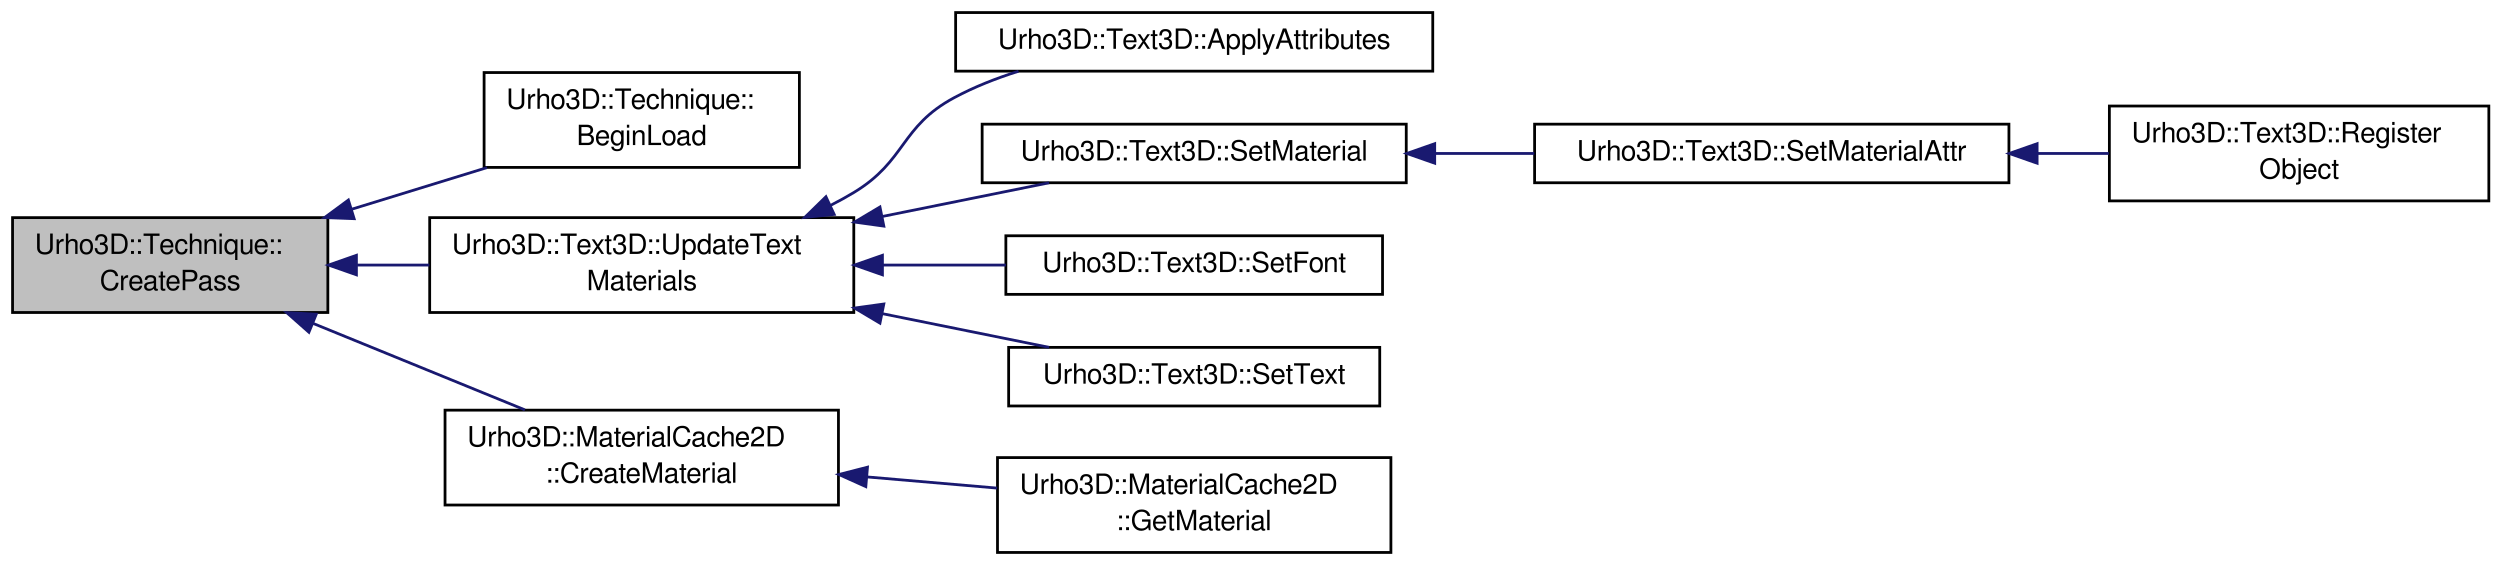
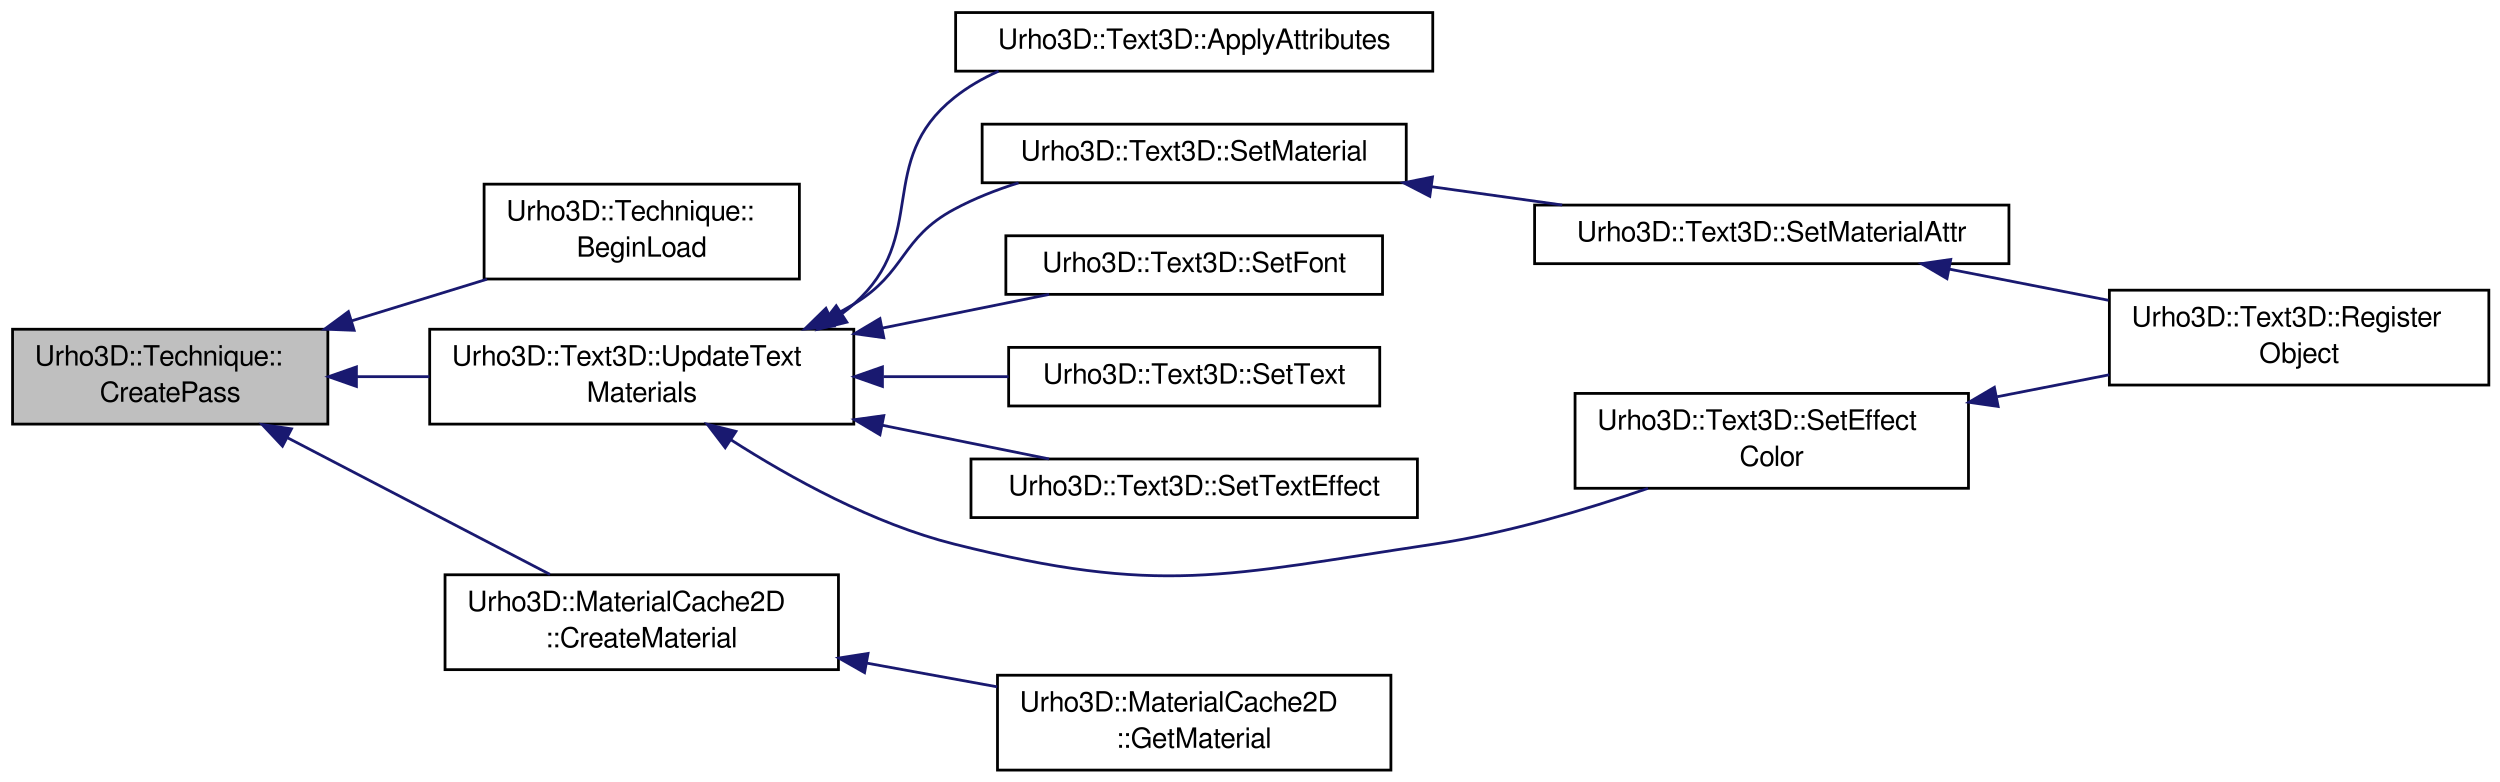
- <svg xmlns="http://www.w3.org/2000/svg" xmlns:xlink="http://www.w3.org/1999/xlink" width="896pt" height="202pt" viewBox="0.00 0.00 896.00 202.00">
-   <g id="graph1" class="graph" transform="scale(1 1) rotate(0) translate(4 198)">
+ <svg xmlns="http://www.w3.org/2000/svg" xmlns:xlink="http://www.w3.org/1999/xlink" width="896pt" height="280pt" viewBox="0.00 0.00 896.00 280.00">
+   <g id="graph1" class="graph" transform="scale(1 1) rotate(0) translate(4 276)">
    <g id="node1" class="node">
-       <polygon fill="#bfbfbf" stroke="black" points="0.5,-86 0.5,-120 113.5,-120 113.5,-86 0.5,-86" />
-       <text text-anchor="start" x="8.5" y="-107" font-family="FreeSans" font-size="10.00">Urho3D::Technique::</text>
-       <text text-anchor="middle" x="57" y="-94" font-family="FreeSans" font-size="10.00">CreatePass</text>
+       <polygon fill="#bfbfbf" stroke="black" points="0.5,-124 0.5,-158 113.5,-158 113.5,-124 0.5,-124" />
+       <text text-anchor="start" x="8.5" y="-145" font-family="FreeSans" font-size="10.00">Urho3D::Technique::</text>
+       <text text-anchor="middle" x="57" y="-132" font-family="FreeSans" font-size="10.00">CreatePass</text>
    </g>
    <g id="node3" class="node">
      <a xlink:href="a00356.html#a88a59d6c02e7e42628cf9a6ec79209f5" target="_top" xlink:title="Load resource from stream. May be called from a worker thread. Return true if successful.">
-         <polygon fill="none" stroke="black" points="169.5,-138 169.5,-172 282.5,-172 282.5,-138 169.5,-138" />
-         <text text-anchor="start" x="177.5" y="-159" font-family="FreeSans" font-size="10.00">Urho3D::Technique::</text>
-         <text text-anchor="middle" x="226" y="-146" font-family="FreeSans" font-size="10.00">BeginLoad</text>
+         <polygon fill="none" stroke="black" points="169.5,-176 169.5,-210 282.5,-210 282.5,-176 169.5,-176" />
+         <text text-anchor="start" x="177.5" y="-197" font-family="FreeSans" font-size="10.00">Urho3D::Technique::</text>
+         <text text-anchor="middle" x="226" y="-184" font-family="FreeSans" font-size="10.00">BeginLoad</text>
      </a>
    </g>
    <g id="edge2" class="edge">
-       <path fill="none" stroke="midnightblue" d="M122.136,-123.042C138.113,-127.958 155.065,-133.174 170.539,-137.935" />
-       <polygon fill="midnightblue" stroke="midnightblue" points="122.924,-119.622 112.337,-120.027 120.865,-126.313 122.924,-119.622" />
+       <path fill="none" stroke="midnightblue" d="M122.136,-161.042C138.113,-165.958 155.065,-171.174 170.539,-175.935" />
+       <polygon fill="midnightblue" stroke="midnightblue" points="122.924,-157.622 112.337,-158.027 120.865,-164.313 122.924,-157.622" />
    </g>
    <g id="node5" class="node">
      <a xlink:href="a00361.html#a63bf86fc02caa281fb5fc8a54356abfb" target="_top" xlink:title="Create materials for text rendering. May only be called from the main thread. Text UI batches must be...">
-         <polygon fill="none" stroke="black" points="150,-86 150,-120 302,-120 302,-86 150,-86" />
-         <text text-anchor="start" x="158" y="-107" font-family="FreeSans" font-size="10.00">Urho3D::Text3D::UpdateText</text>
-         <text text-anchor="middle" x="226" y="-94" font-family="FreeSans" font-size="10.00">Materials</text>
+         <polygon fill="none" stroke="black" points="150,-124 150,-158 302,-158 302,-124 150,-124" />
+         <text text-anchor="start" x="158" y="-145" font-family="FreeSans" font-size="10.00">Urho3D::Text3D::UpdateText</text>
+         <text text-anchor="middle" x="226" y="-132" font-family="FreeSans" font-size="10.00">Materials</text>
      </a>
    </g>
    <g id="edge4" class="edge">
-       <path fill="none" stroke="midnightblue" d="M123.979,-103C132.49,-103 141.249,-103 149.89,-103" />
-       <polygon fill="midnightblue" stroke="midnightblue" points="123.745,-99.5 113.745,-103 123.745,-106.5 123.745,-99.5" />
+       <path fill="none" stroke="midnightblue" d="M123.979,-141C132.49,-141 141.249,-141 149.89,-141" />
+       <polygon fill="midnightblue" stroke="midnightblue" points="123.745,-137.5 113.745,-141 123.745,-144.5 123.745,-137.5" />
+     </g>
+     <g id="node24" class="node">
+       <a xlink:href="a00224.html#a05d5540dc2319da0348bc84cfed7c810" target="_top" xlink:title="Create material by texture and blend mode.">
+         <polygon fill="none" stroke="black" points="155.5,-36 155.5,-70 296.5,-70 296.5,-36 155.5,-36" />
+         <text text-anchor="start" x="163.5" y="-57" font-family="FreeSans" font-size="10.00">Urho3D::MaterialCache2D</text>
+         <text text-anchor="middle" x="226" y="-44" font-family="FreeSans" font-size="10.00">::CreateMaterial</text>
+       </a>
+     </g>
+     <g id="edge24" class="edge">
+       <path fill="none" stroke="midnightblue" d="M99.079,-119.089C128.144,-103.954 166.25,-84.112 193.097,-70.133" />
+       <polygon fill="midnightblue" stroke="midnightblue" points="97.239,-116.101 89.986,-123.824 100.472,-122.31 97.239,-116.101" />
+     </g>
+     <g id="node7" class="node">
+       <a xlink:href="a00361.html#ac253b0e6e1b596d2b65c87739fe40b59" target="_top" xlink:title="Apply attribute changes that can not be applied immediately.">
+         <polygon fill="none" stroke="black" points="338.5,-250.5 338.5,-271.5 509.5,-271.5 509.5,-250.5 338.5,-250.5" />
+         <text text-anchor="middle" x="424" y="-258.5" font-family="FreeSans" font-size="10.00">Urho3D::Text3D::ApplyAttributes</text>
+       </a>
+     </g>
+     <g id="edge6" class="edge">
+       <path fill="none" stroke="midnightblue" d="M297.855,-163.631C299.287,-164.703 300.671,-165.825 302,-167 329.404,-191.221 309.406,-218.195 338,-241 342.794,-244.823 348.189,-247.94 353.881,-250.478" />
+       <polygon fill="midnightblue" stroke="midnightblue" points="299.503,-160.529 289.208,-158.026 295.695,-166.402 299.503,-160.529" />
+     </g>
+     <g id="node9" class="node">
+       <a xlink:href="a00361.html#a94f9f160c95632a4dd1ce1f656eded13" target="_top" xlink:title="Set material.">
+         <polygon fill="none" stroke="black" points="348,-210.5 348,-231.5 500,-231.5 500,-210.5 348,-210.5" />
+         <text text-anchor="middle" x="424" y="-218.5" font-family="FreeSans" font-size="10.00">Urho3D::Text3D::SetMaterial</text>
+       </a>
+     </g>
+     <g id="edge8" class="edge">
+       <path fill="none" stroke="midnightblue" d="M293.722,-162.427C296.568,-163.87 299.34,-165.394 302,-167 320.84,-178.376 318.609,-190.591 338,-201 345.158,-204.843 353.039,-207.951 361.035,-210.465" />
+       <polygon fill="midnightblue" stroke="midnightblue" points="294.976,-159.15 284.435,-158.089 292.014,-165.493 294.976,-159.15" />
+     </g>
+     <g id="node15" class="node">
+       <a xlink:href="a00361.html#ad45b2e7b43a4b08e29010206ef65cf40" target="_top" xlink:title="Set font and font size and use signed distance field font. Return true if successful.">
+         <polygon fill="none" stroke="black" points="356.5,-170.5 356.5,-191.5 491.5,-191.5 491.5,-170.5 356.5,-170.5" />
+         <text text-anchor="middle" x="424" y="-178.5" font-family="FreeSans" font-size="10.00">Urho3D::Text3D::SetFont</text>
+       </a>
+     </g>
+     <g id="edge14" class="edge">
+       <path fill="none" stroke="midnightblue" d="M312.194,-158.413C332.564,-162.528 353.67,-166.792 371.983,-170.491" />
+       <polygon fill="midnightblue" stroke="midnightblue" points="312.764,-154.957 302.269,-156.408 311.378,-161.819 312.764,-154.957" />
+     </g>
+     <g id="node17" class="node">
+       <a xlink:href="a00361.html#a539320e56a328d3923e6a50ab86c52c5" target="_top" xlink:title="Set text. Text is assumed to be either ASCII or UTF8-encoded.">
+         <polygon fill="none" stroke="black" points="357.5,-130.5 357.5,-151.5 490.5,-151.5 490.5,-130.5 357.5,-130.5" />
+         <text text-anchor="middle" x="424" y="-138.5" font-family="FreeSans" font-size="10.00">Urho3D::Text3D::SetText</text>
+       </a>
+     </g>
+     <g id="edge16" class="edge">
+       <path fill="none" stroke="midnightblue" d="M312.599,-141C327.635,-141 343.059,-141 357.454,-141" />
+       <polygon fill="midnightblue" stroke="midnightblue" points="312.269,-137.5 302.269,-141 312.269,-144.5 312.269,-137.5" />
    </g>
    <g id="node19" class="node">
-       <a xlink:href="a00224.html#a05d5540dc2319da0348bc84cfed7c810" target="_top" xlink:title="Create material by texture and blend mode.">
-         <polygon fill="none" stroke="black" points="155.5,-17 155.5,-51 296.5,-51 296.5,-17 155.5,-17" />
-         <text text-anchor="start" x="163.5" y="-38" font-family="FreeSans" font-size="10.00">Urho3D::MaterialCache2D</text>
-         <text text-anchor="middle" x="226" y="-25" font-family="FreeSans" font-size="10.00">::CreateMaterial</text>
+       <a xlink:href="a00361.html#a0f1b794375477084fbbcf58383a485d7" target="_top" xlink:title="Set text effect.">
+         <polygon fill="none" stroke="black" points="344,-90.5 344,-111.5 504,-111.5 504,-90.5 344,-90.5" />
+         <text text-anchor="middle" x="424" y="-98.5" font-family="FreeSans" font-size="10.00">Urho3D::Text3D::SetTextEffect</text>
      </a>
    </g>
    <g id="edge18" class="edge">
-       <path fill="none" stroke="midnightblue" d="M108.194,-82.098C132.486,-72.18 161.149,-60.478 184.12,-51.099" />
-       <polygon fill="midnightblue" stroke="midnightblue" points="106.71,-78.924 98.775,-85.944 109.356,-85.404 106.71,-78.924" />
+       <path fill="none" stroke="midnightblue" d="M312.194,-123.587C332.564,-119.472 353.67,-115.208 371.983,-111.509" />
+       <polygon fill="midnightblue" stroke="midnightblue" points="311.378,-120.181 302.269,-125.592 312.764,-127.043 311.378,-120.181" />
    </g>
-     <g id="node7" class="node">
-       <a xlink:href="a00361.html#ac253b0e6e1b596d2b65c87739fe40b59" target="_top" xlink:title="Apply attribute changes that can not be applied immediately.">
-         <polygon fill="none" stroke="black" points="338.5,-172.5 338.5,-193.5 509.5,-193.5 509.5,-172.5 338.5,-172.5" />
-         <text text-anchor="middle" x="424" y="-180.5" font-family="FreeSans" font-size="10.00">Urho3D::Text3D::ApplyAttributes</text>
+     <g id="node21" class="node">
+       <a xlink:href="a00361.html#adb0bba5d9d10971807c3b60550d2d056" target="_top" xlink:title="Set effect color.">
+         <polygon fill="none" stroke="black" points="560.5,-101 560.5,-135 701.5,-135 701.5,-101 560.5,-101" />
+         <text text-anchor="start" x="568.5" y="-122" font-family="FreeSans" font-size="10.00">Urho3D::Text3D::SetEffect</text>
+         <text text-anchor="middle" x="631" y="-109" font-family="FreeSans" font-size="10.00">Color</text>
      </a>
    </g>
-     <g id="edge6" class="edge">
-       <path fill="none" stroke="midnightblue" d="M293.722,-124.427C296.568,-125.87 299.34,-127.394 302,-129 320.84,-140.376 318.609,-152.591 338,-163 345.158,-166.843 353.039,-169.951 361.035,-172.465" />
-       <polygon fill="midnightblue" stroke="midnightblue" points="294.976,-121.15 284.435,-120.089 292.014,-127.493 294.976,-121.15" />
-     </g>
-     <g id="node9" class="node">
-       <a xlink:href="a00361.html#a94f9f160c95632a4dd1ce1f656eded13" target="_top" xlink:title="Set material.">
-         <polygon fill="none" stroke="black" points="348,-132.5 348,-153.5 500,-153.5 500,-132.5 348,-132.5" />
-         <text text-anchor="middle" x="424" y="-140.5" font-family="FreeSans" font-size="10.00">Urho3D::Text3D::SetMaterial</text>
-       </a>
-     </g>
-     <g id="edge8" class="edge">
-       <path fill="none" stroke="midnightblue" d="M312.194,-120.413C332.564,-124.528 353.67,-128.792 371.983,-132.491" />
-       <polygon fill="midnightblue" stroke="midnightblue" points="312.764,-116.957 302.269,-118.408 311.378,-123.819 312.764,-116.957" />
-     </g>
-     <g id="node15" class="node">
-       <a xlink:href="a00361.html#ad45b2e7b43a4b08e29010206ef65cf40" target="_top" xlink:title="Set font and font size and use signed distance field font. Return true if successful.">
-         <polygon fill="none" stroke="black" points="356.5,-92.5 356.5,-113.5 491.5,-113.5 491.5,-92.5 356.5,-92.5" />
-         <text text-anchor="middle" x="424" y="-100.5" font-family="FreeSans" font-size="10.00">Urho3D::Text3D::SetFont</text>
-       </a>
-     </g>
-     <g id="edge14" class="edge">
-       <path fill="none" stroke="midnightblue" d="M312.412,-103C327.175,-103 342.318,-103 356.498,-103" />
-       <polygon fill="midnightblue" stroke="midnightblue" points="312.269,-99.5 302.269,-103 312.269,-106.5 312.269,-99.5" />
-     </g>
-     <g id="node17" class="node">
-       <a xlink:href="a00361.html#a539320e56a328d3923e6a50ab86c52c5" target="_top" xlink:title="Set text. Text is assumed to be either ASCII or UTF8-encoded.">
-         <polygon fill="none" stroke="black" points="357.5,-52.5 357.5,-73.5 490.5,-73.5 490.5,-52.5 357.5,-52.5" />
-         <text text-anchor="middle" x="424" y="-60.5" font-family="FreeSans" font-size="10.00">Urho3D::Text3D::SetText</text>
-       </a>
-     </g>
-     <g id="edge16" class="edge">
-       <path fill="none" stroke="midnightblue" d="M312.194,-85.587C332.564,-81.472 353.67,-77.208 371.983,-73.508" />
-       <polygon fill="midnightblue" stroke="midnightblue" points="311.378,-82.181 302.269,-87.592 312.764,-89.043 311.378,-82.181" />
+     <g id="edge20" class="edge">
+       <path fill="none" stroke="midnightblue" d="M257.885,-118.425C279.396,-104.623 309.041,-88.268 338,-81 412.145,-62.391 434.396,-69.699 510,-81 535.962,-84.881 564.052,-93.201 586.626,-100.97" />
+       <polygon fill="midnightblue" stroke="midnightblue" points="255.911,-115.534 249.48,-123.953 259.758,-121.382 255.911,-115.534" />
    </g>
    <g id="node11" class="node">
      <a xlink:href="a00361.html#a618274ddd7da2a3b6753eb9f90664191" target="_top" xlink:title="Set material attribute.">
-         <polygon fill="none" stroke="black" points="546,-132.5 546,-153.5 716,-153.5 716,-132.5 546,-132.5" />
-         <text text-anchor="middle" x="631" y="-140.5" font-family="FreeSans" font-size="10.00">Urho3D::Text3D::SetMaterialAttr</text>
+         <polygon fill="none" stroke="black" points="546,-181.5 546,-202.5 716,-202.5 716,-181.5 546,-181.5" />
+         <text text-anchor="middle" x="631" y="-189.5" font-family="FreeSans" font-size="10.00">Urho3D::Text3D::SetMaterialAttr</text>
      </a>
    </g>
    <g id="edge10" class="edge">
-       <path fill="none" stroke="midnightblue" d="M510.414,-143C522.146,-143 534.179,-143 545.887,-143" />
-       <polygon fill="midnightblue" stroke="midnightblue" points="510.197,-139.5 500.197,-143 510.197,-146.5 510.197,-139.5" />
+       <path fill="none" stroke="midnightblue" d="M509.116,-209.076C524.621,-206.903 540.695,-204.651 555.884,-202.523" />
+       <polygon fill="midnightblue" stroke="midnightblue" points="508.442,-205.636 499.024,-210.489 509.413,-212.568 508.442,-205.636" />
    </g>
    <g id="node13" class="node">
      <a xlink:href="a00361.html#a8d7300ae719ca749d031f65acdc0a23b" target="_top" xlink:title="Register object factory. Drawable must be registered first.">
-         <polygon fill="none" stroke="black" points="752,-126 752,-160 888,-160 888,-126 752,-126" />
-         <text text-anchor="start" x="760" y="-147" font-family="FreeSans" font-size="10.00">Urho3D::Text3D::Register</text>
-         <text text-anchor="middle" x="820" y="-134" font-family="FreeSans" font-size="10.00">Object</text>
+         <polygon fill="none" stroke="black" points="752,-138 752,-172 888,-172 888,-138 752,-138" />
+         <text text-anchor="start" x="760" y="-159" font-family="FreeSans" font-size="10.00">Urho3D::Text3D::Register</text>
+         <text text-anchor="middle" x="820" y="-146" font-family="FreeSans" font-size="10.00">Object</text>
      </a>
    </g>
    <g id="edge12" class="edge">
-       <path fill="none" stroke="midnightblue" d="M726.217,-143C734.847,-143 743.468,-143 751.794,-143" />
-       <polygon fill="midnightblue" stroke="midnightblue" points="726.101,-139.5 716.101,-143 726.101,-146.5 726.101,-139.5" />
+       <path fill="none" stroke="midnightblue" d="M694.645,-179.54C712.988,-175.949 733.074,-172.017 751.687,-168.373" />
+       <polygon fill="midnightblue" stroke="midnightblue" points="693.796,-176.14 684.654,-181.496 695.14,-183.01 693.796,-176.14" />
    </g>
-     <g id="node21" class="node">
+     <g id="edge22" class="edge">
+       <path fill="none" stroke="midnightblue" d="M711.786,-133.815C725.167,-136.435 738.922,-139.128 751.948,-141.678" />
+       <polygon fill="midnightblue" stroke="midnightblue" points="712.132,-130.317 701.645,-131.83 710.787,-137.186 712.132,-130.317" />
+     </g>
+     <g id="node26" class="node">
      <a xlink:href="a00224.html#aa5c2e92c65cbdb17bcadcc9cd607fc76" target="_top" xlink:title="Return material by texture and blend mode.">
        <polygon fill="none" stroke="black" points="353.5,-0 353.5,-34 494.5,-34 494.5,-0 353.5,-0" />
        <text text-anchor="start" x="361.5" y="-21" font-family="FreeSans" font-size="10.00">Urho3D::MaterialCache2D</text>
        <text text-anchor="middle" x="424" y="-8" font-family="FreeSans" font-size="10.00">::GetMaterial</text>
      </a>
    </g>
-     <g id="edge20" class="edge">
-       <path fill="none" stroke="midnightblue" d="M306.704,-27.071C322.174,-25.743 338.261,-24.361 353.383,-23.063" />
-       <polygon fill="midnightblue" stroke="midnightblue" points="306.308,-23.592 296.644,-27.935 306.907,-30.566 306.308,-23.592" />
+     <g id="edge26" class="edge">
+       <path fill="none" stroke="midnightblue" d="M306.704,-38.327C322.174,-35.514 338.261,-32.589 353.383,-29.839" />
+       <polygon fill="midnightblue" stroke="midnightblue" points="305.857,-34.923 296.644,-40.156 307.109,-41.81 305.857,-34.923" />
    </g>
  </g>
</svg>
